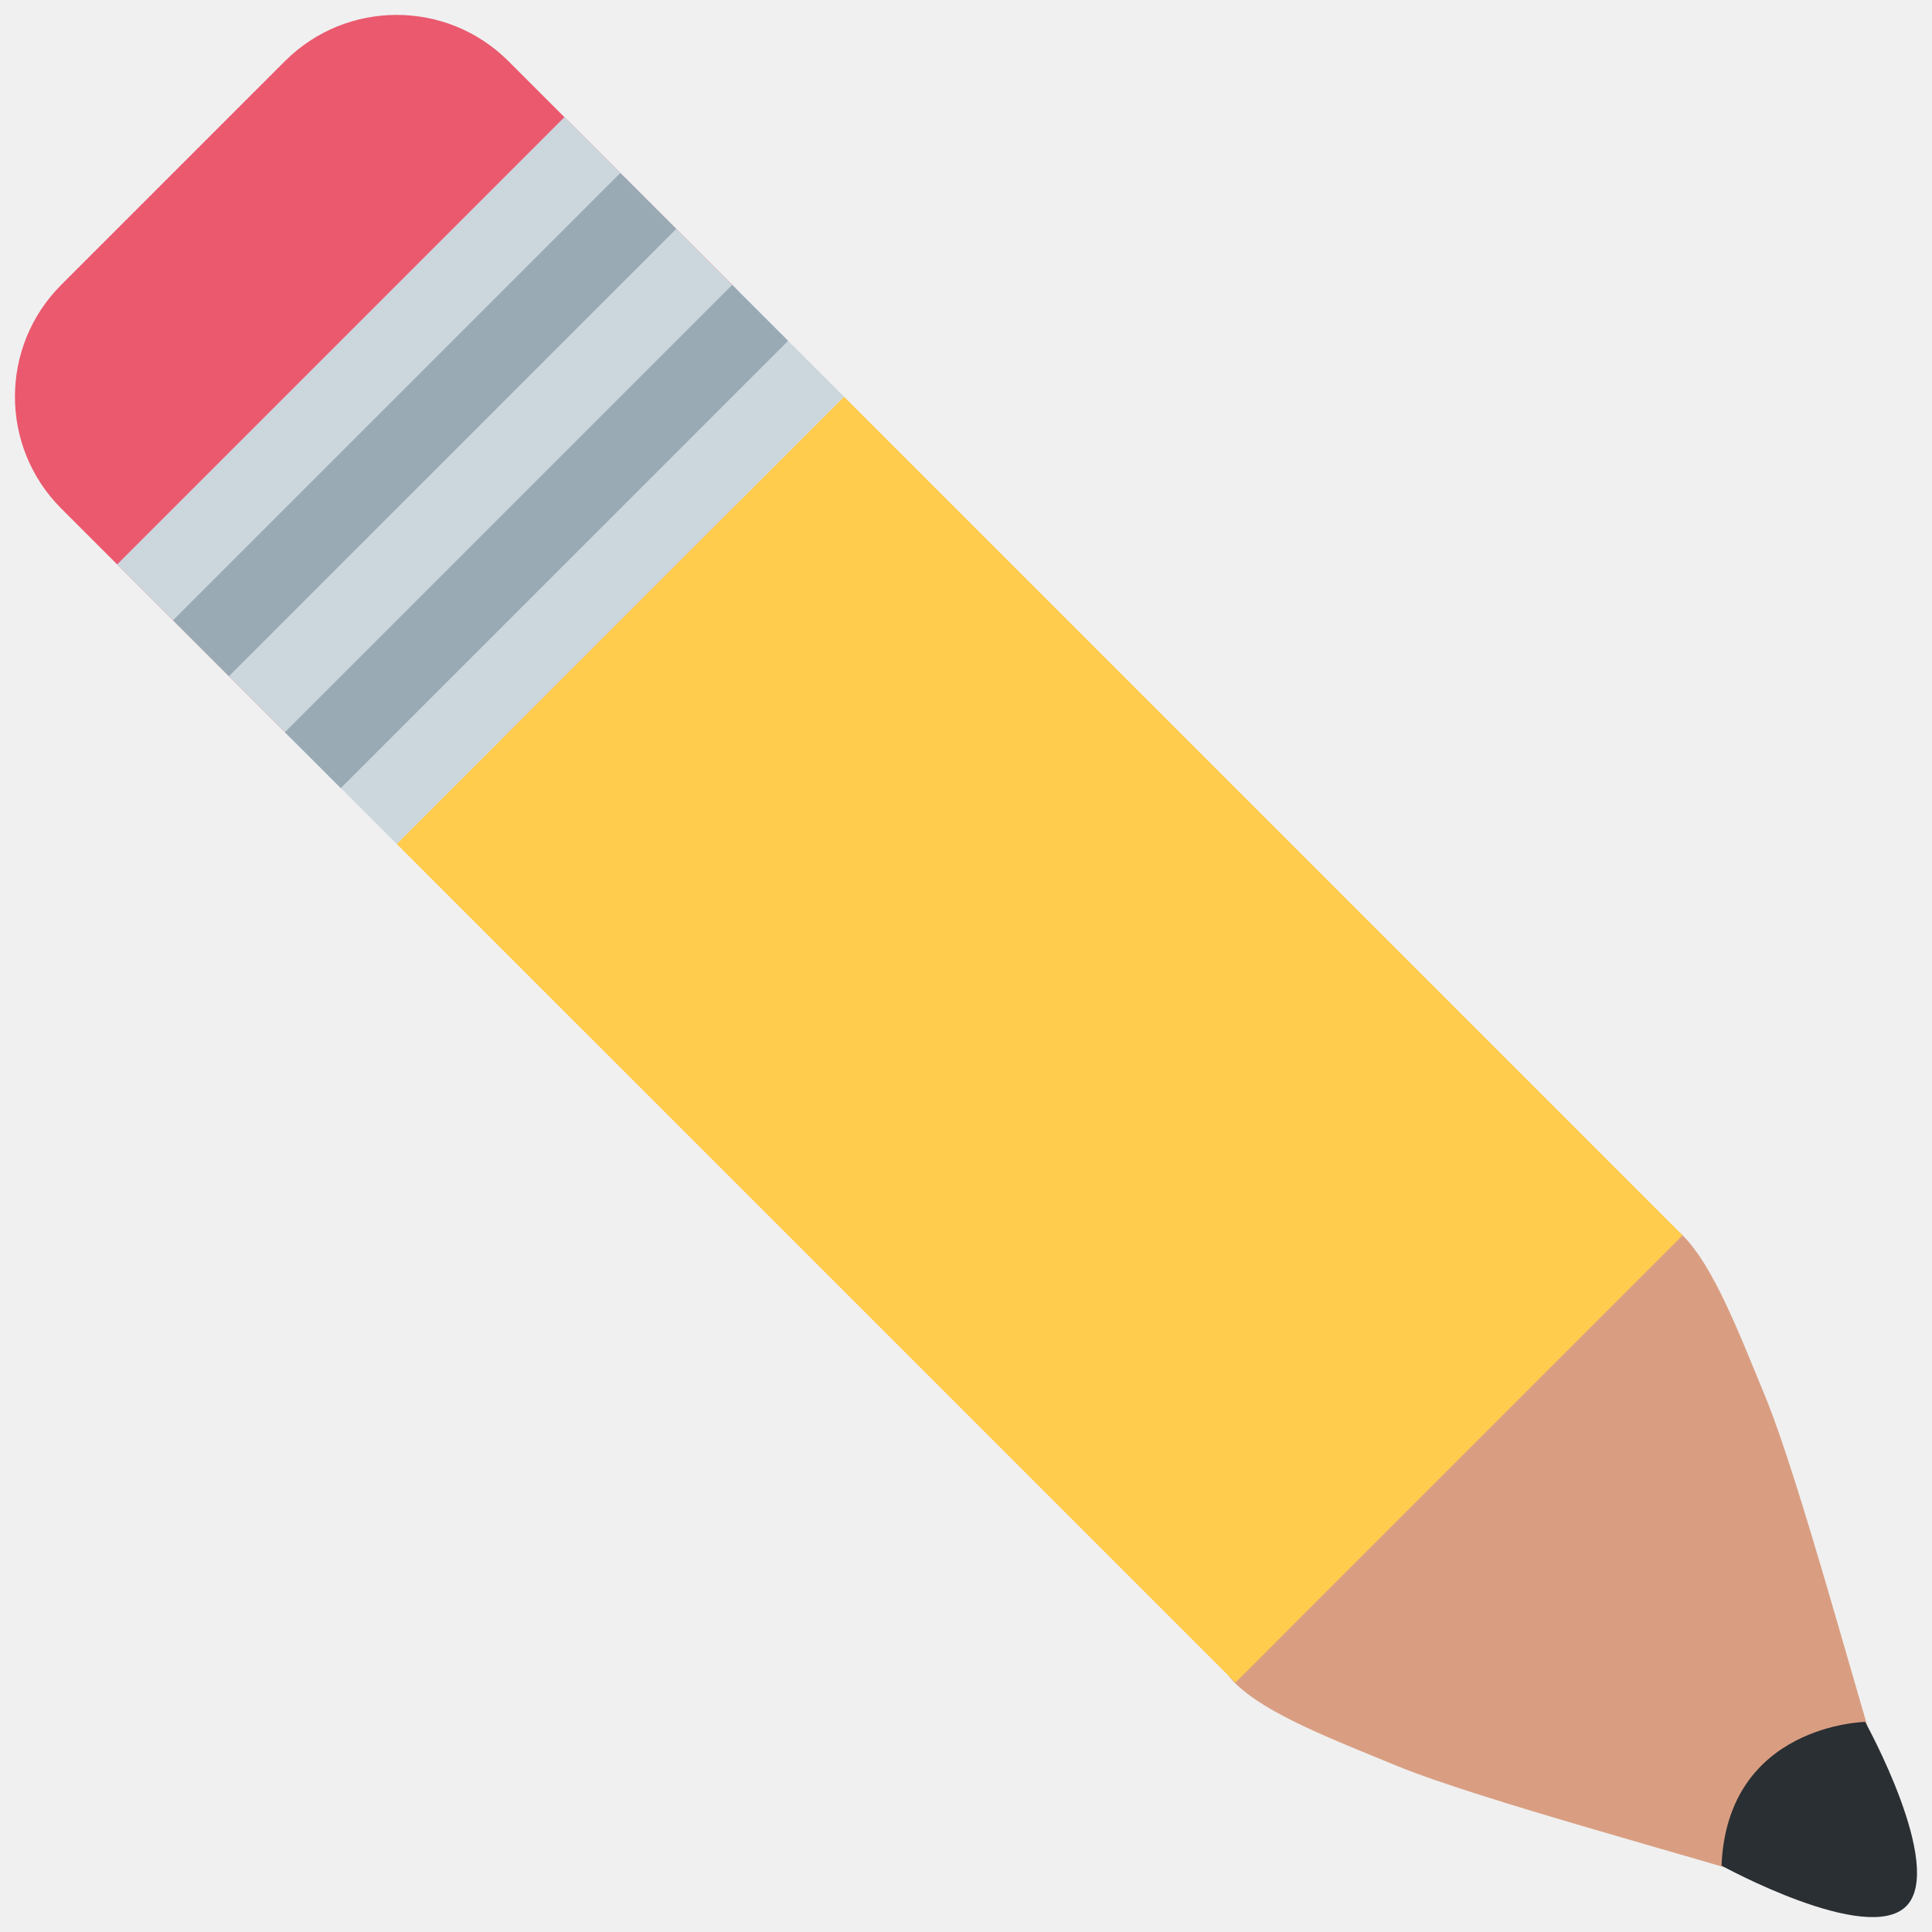
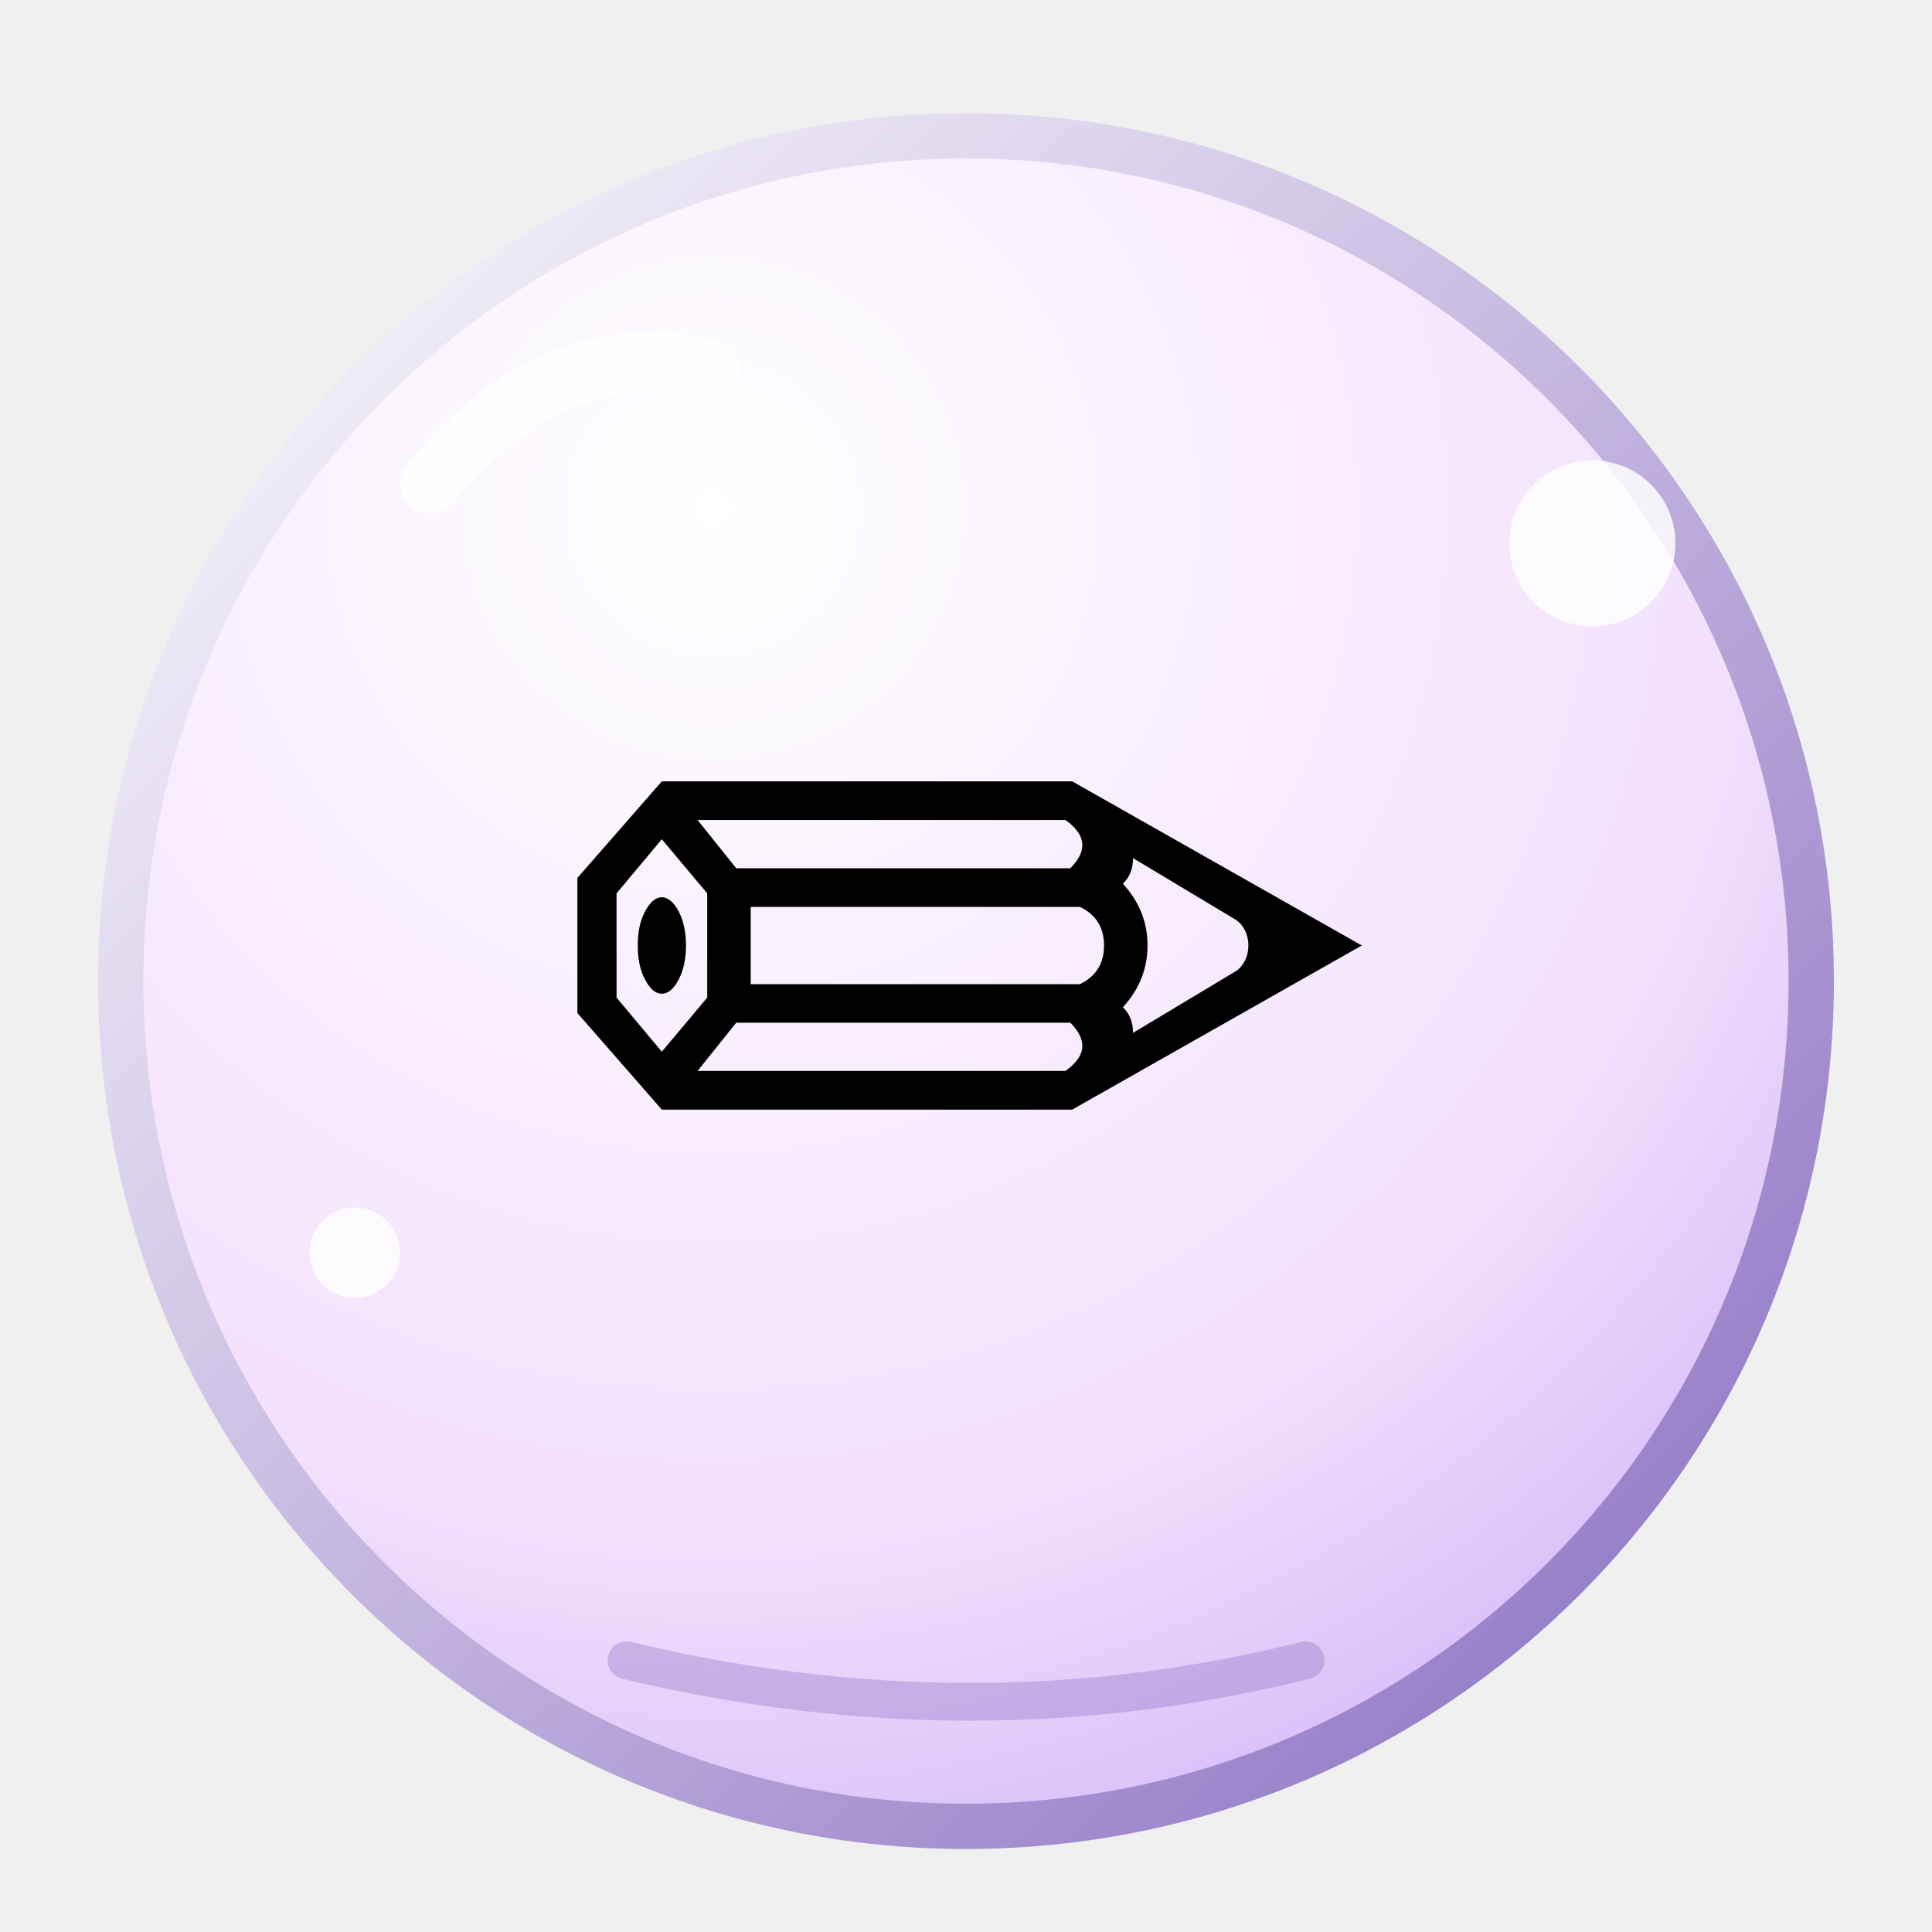
- <svg xmlns="http://www.w3.org/2000/svg" viewBox="0 0 36 36">
-   <path fill="#D99E82" d="M35.222 33.598c-.647-2.101-1.705-6.059-2.325-7.566-.501-1.216-.969-2.438-1.544-3.014-.575-.575-1.553-.53-2.143.058 0 0-2.469 1.675-3.354 2.783-1.108.882-2.785 3.357-2.785 3.357-.59.59-.635 1.567-.06 2.143.576.575 1.798 1.043 3.015 1.544 1.506.62 5.465 1.676 7.566 2.325.359.11 1.74-1.271 1.63-1.63z" />
-   <path fill="#EA596E" d="M13.643 5.308c1.151 1.151 1.151 3.016 0 4.167l-4.167 4.168c-1.151 1.15-3.018 1.15-4.167 0L1.141 9.475c-1.15-1.151-1.15-3.016 0-4.167l4.167-4.167c1.15-1.151 3.016-1.151 4.167 0l4.168 4.167z" />
-   <path fill="#FFCC4D" d="M31.353 23.018l-4.17 4.17-4.163 4.165L7.392 15.726l8.335-8.334 15.626 15.626z" />
-   <path fill="#292F33" d="M32.078 34.763s2.709 1.489 3.441.757c.732-.732-.765-3.435-.765-3.435s-2.566.048-2.676 2.678z" />
-   <path fill="#CCD6DD" d="M2.183 10.517l8.335-8.335 5.208 5.209-8.334 8.335z" />
-   <path fill="#99AAB5" d="M3.225 11.558l8.334-8.334 1.042 1.042L4.267 12.6zm2.083 2.086l8.335-8.335 1.042 1.042-8.335 8.334z" />
+ <svg xmlns="http://www.w3.org/2000/svg" viewBox="0 0 256 256" role="img" aria-labelledby="t" data-origin="kids-learn-self-authored-icon">
+   <defs>
+     <radialGradient id="paper" cx=".35" cy=".22" r=".9">
+       <stop stop-color="#ffffff" />
+       <stop offset=".68" stop-color="#f3e0fd" />
+       <stop offset="1" stop-color="#d0b3f6" />
+     </radialGradient>
+     <linearGradient id="edge" x1="0" x2="1" y1="0" y2="1">
+       <stop stop-color="#ffffff" />
+       <stop offset="1" stop-color="#896dc1" />
+     </linearGradient>
+   </defs>
+   <circle cx="128" cy="130" r="112" fill="url(#paper)" stroke="url(#edge)" stroke-width="6" />
+   <path d="M57 64Q74 44 94 49" fill="none" stroke="#fff" stroke-width="8" stroke-linecap="round" opacity=".75" />
+   <circle cx="211" cy="72" r="11" fill="#fff" opacity=".85" />
+   <circle cx="47" cy="166" r="6" fill="#fff" opacity=".85" />
+   <text x="128" y="173" text-anchor="middle" font-family="Apple Color Emoji,Segoe UI Emoji,Noto Color Emoji,sans-serif" font-size="131">✏️</text>
+   <path d="M83 220Q129 231 173 220" stroke="#896dc1" stroke-width="5" fill="none" stroke-linecap="round" opacity=".35" />
</svg>
